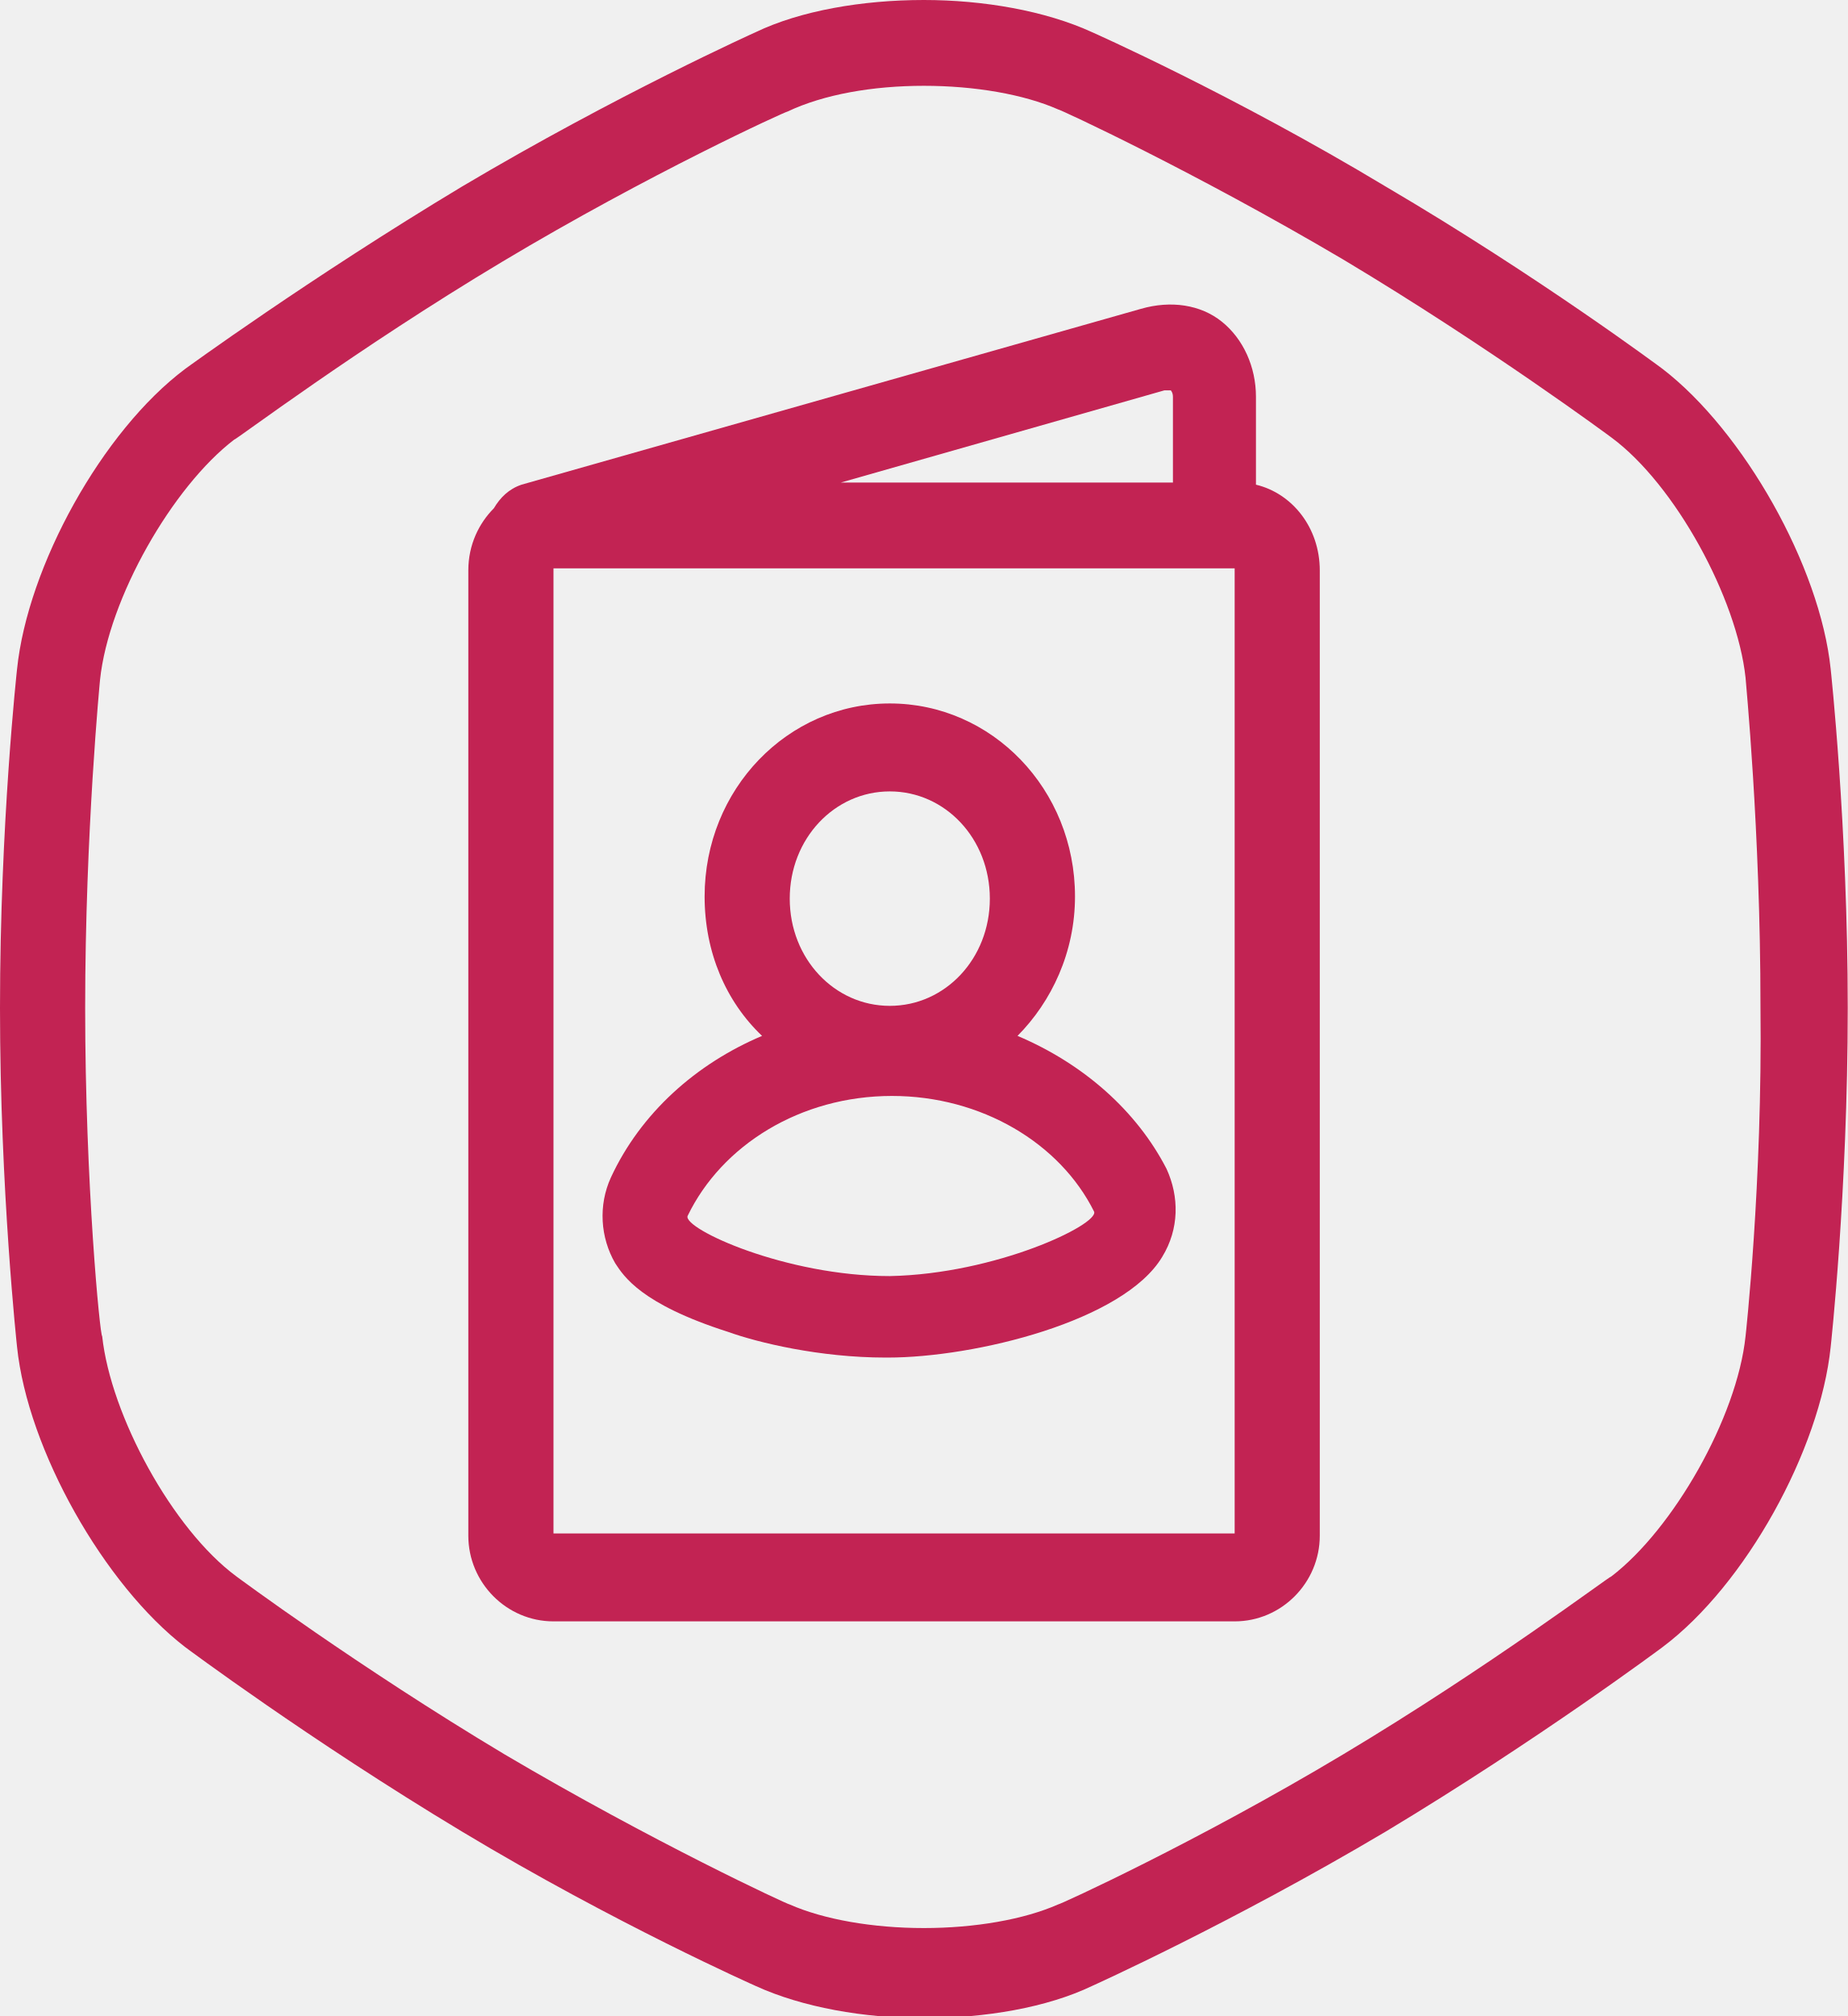
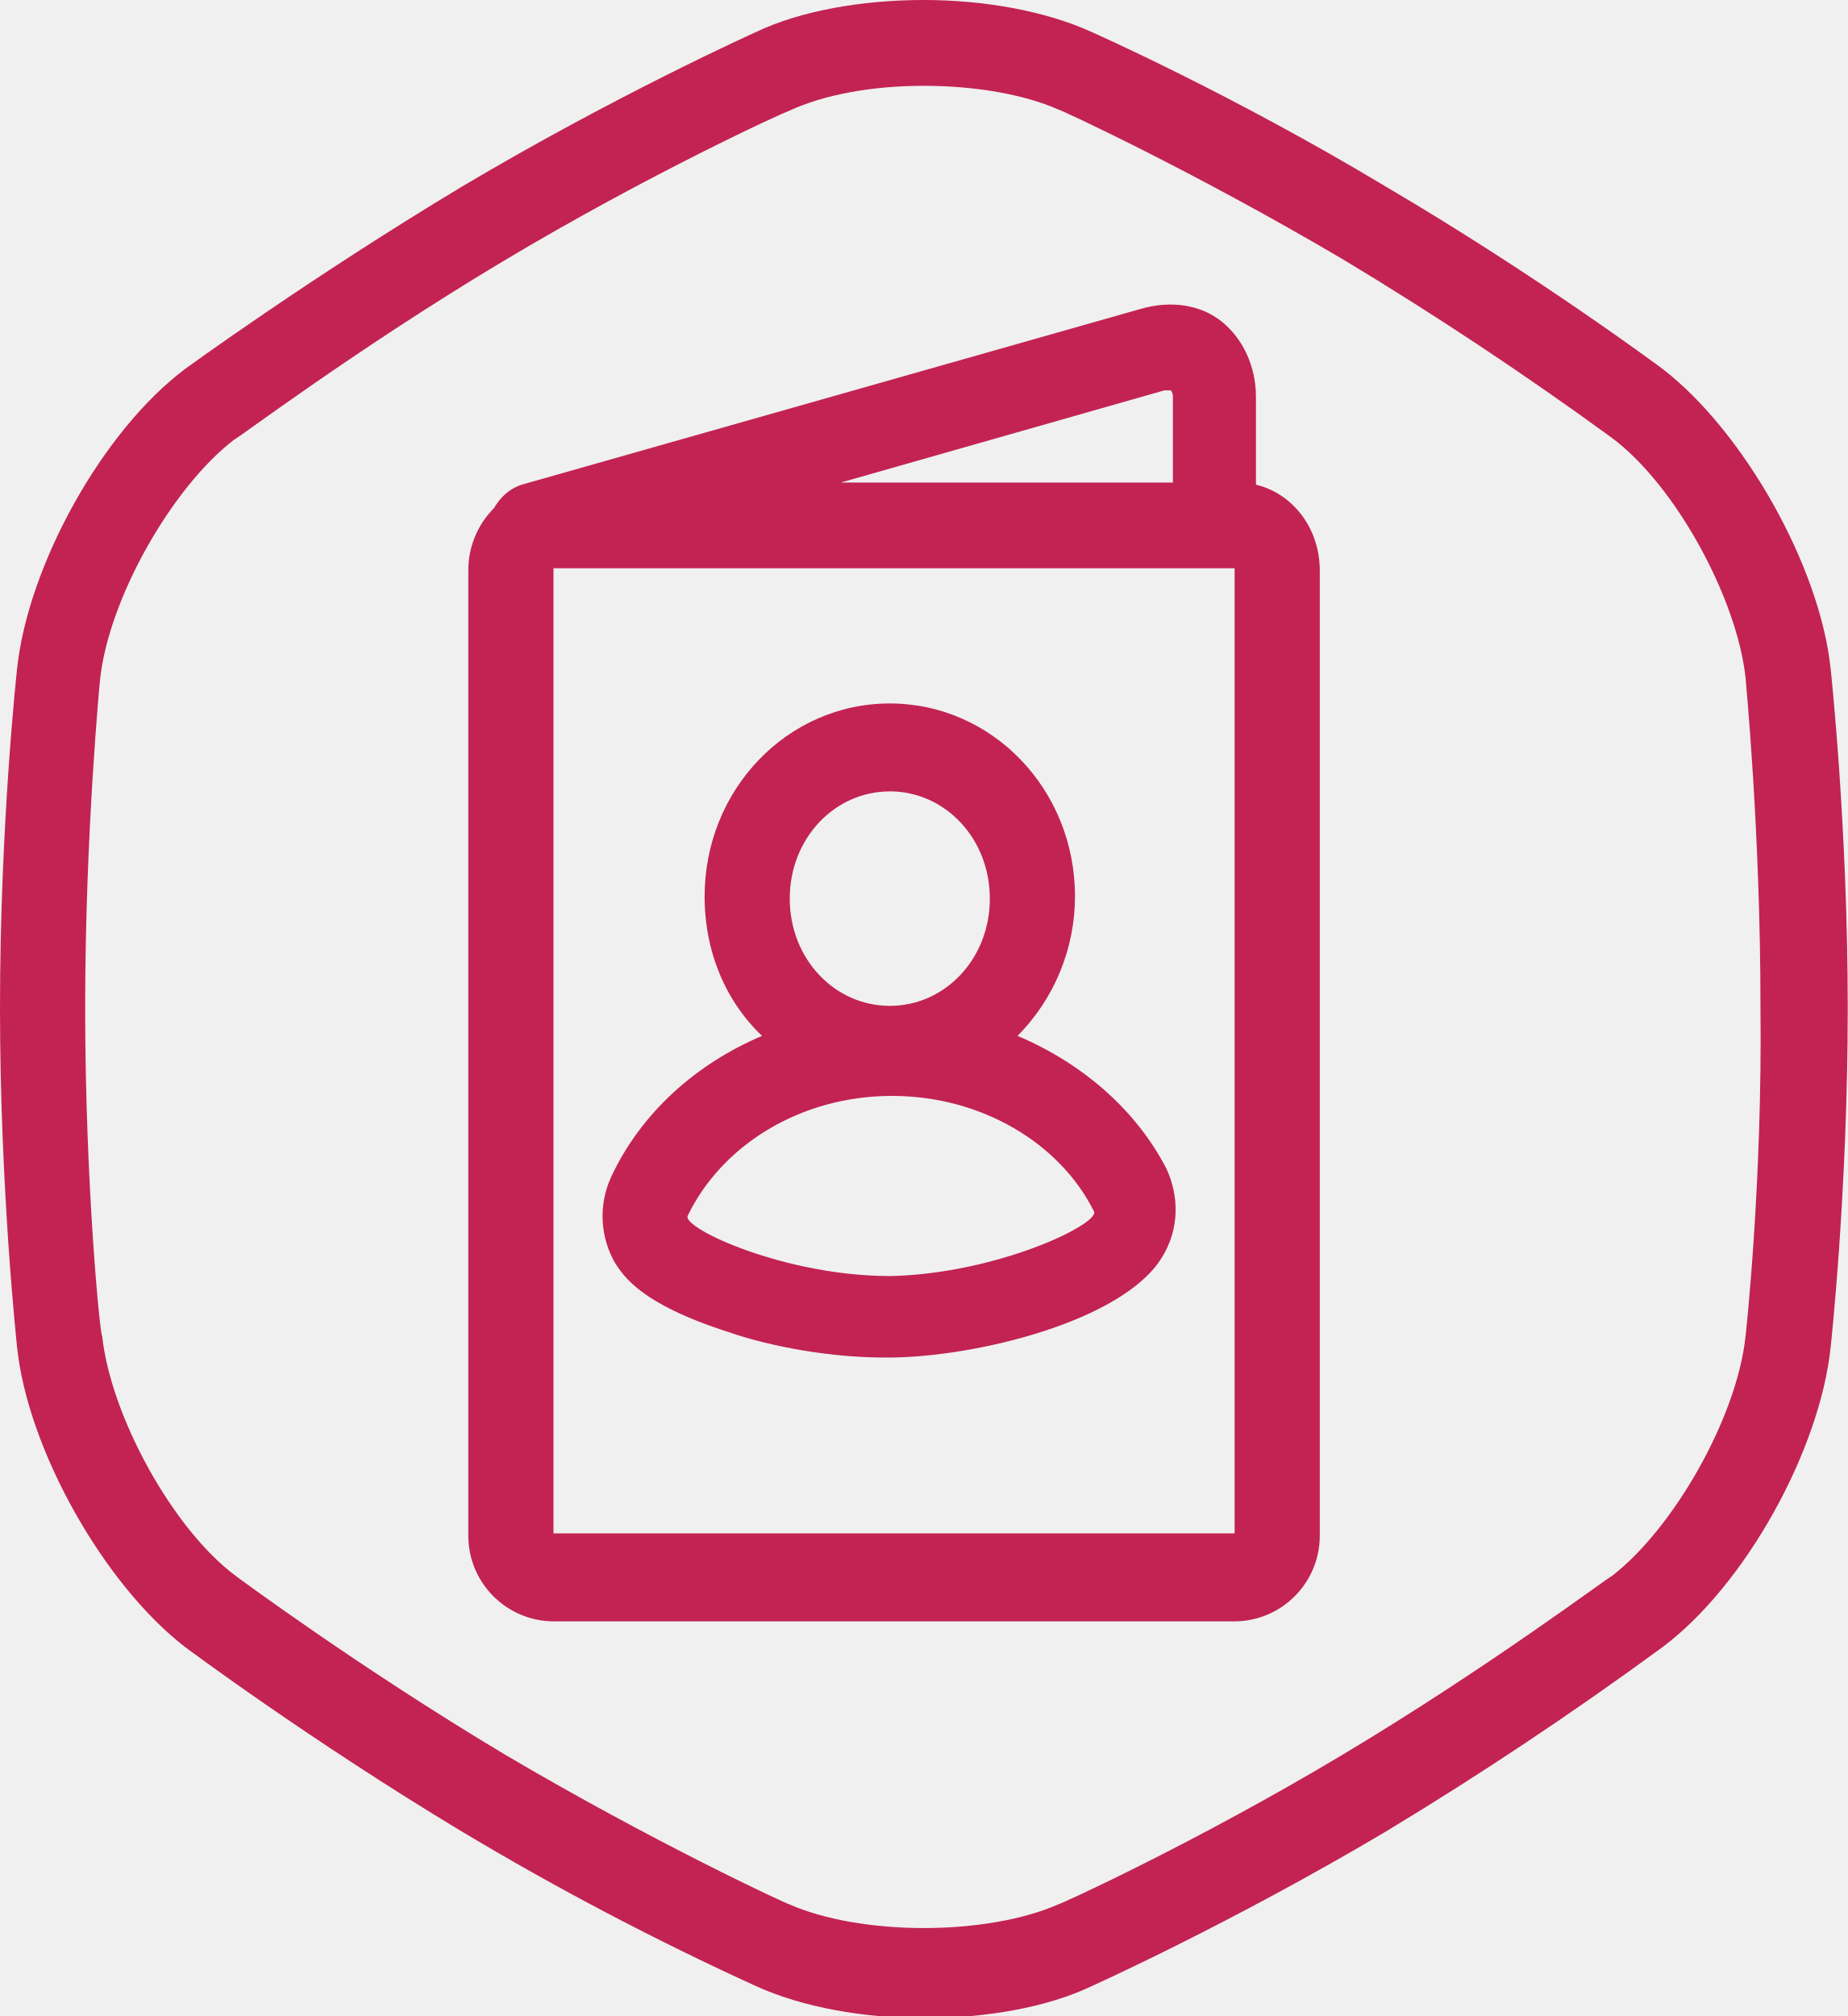
- <svg xmlns="http://www.w3.org/2000/svg" width="44" height="48" viewBox="0 0 44 48" fill="none">
-   <g clip-path="url(#clip0)">
-     <path d="M43.594 15.932C43.341 13.481 41.516 10.264 39.59 8.783C39.59 8.783 36.65 6.587 33 4.443C29.35 2.247 26.005 0.766 26.005 0.766C24.889 0.255 23.419 0 22 0C20.53 0 19.06 0.255 17.995 0.766C17.995 0.766 14.7 2.247 11 4.443C7.35 6.638 4.41 8.783 4.41 8.783C2.433 10.264 0.659 13.481 0.406 15.932C0.406 15.932 0 19.608 0 24C0 28.34 0.406 32.068 0.406 32.068C0.659 34.519 2.484 37.736 4.41 39.217C4.41 39.217 7.35 41.413 11 43.608C14.65 45.804 17.995 47.285 17.995 47.285C19.111 47.796 20.581 48.051 22 48.051C23.47 48.051 24.94 47.796 26.005 47.285C26.005 47.285 29.299 45.804 33 43.608C36.65 41.413 39.59 39.217 39.59 39.217C41.567 37.736 43.341 34.519 43.594 32.068C43.594 32.068 44 28.392 44 24C44 19.66 43.594 15.932 43.594 15.932ZM41.567 31.813C41.364 33.753 39.843 36.408 38.373 37.532C38.323 37.532 35.484 39.677 31.986 41.77C28.488 43.864 25.244 45.345 25.194 45.345C24.383 45.702 23.217 45.906 22 45.906C20.783 45.906 19.617 45.702 18.806 45.345C18.756 45.345 15.562 43.864 12.014 41.77C8.516 39.677 5.627 37.532 5.627 37.532C4.106 36.408 2.636 33.702 2.433 31.813C2.382 31.813 2.028 28.187 2.028 24C2.028 19.813 2.382 16.187 2.382 16.187C2.585 14.247 4.106 11.591 5.576 10.468C5.627 10.468 8.465 8.323 11.963 6.23C15.461 4.136 18.705 2.655 18.756 2.655C19.617 2.247 20.783 2.043 22 2.043C23.217 2.043 24.383 2.247 25.194 2.604C25.244 2.604 28.438 4.085 31.986 6.179C35.484 8.272 38.373 10.417 38.373 10.417C39.894 11.54 41.364 14.247 41.567 16.136C41.567 16.187 41.922 19.762 41.922 23.949C41.972 28.187 41.567 31.813 41.567 31.813Z" fill="#C22353" />
-     <path d="M24.23 24.664C25.041 23.847 25.599 22.672 25.599 21.345C25.599 18.791 23.622 16.749 21.189 16.749C18.756 16.749 16.779 18.791 16.779 21.345C16.779 22.672 17.286 23.847 18.147 24.664C16.576 25.328 15.258 26.502 14.548 28.034C14.244 28.698 14.295 29.464 14.65 30.077C14.852 30.383 15.258 31.047 17.336 31.711C18.046 31.966 19.516 32.323 21.087 32.323H21.138C23.216 32.323 26.765 31.455 27.677 29.923C28.083 29.259 28.083 28.494 27.779 27.83C27.069 26.451 25.802 25.328 24.23 24.664ZM21.189 18.843C22.507 18.843 23.571 19.966 23.571 21.396C23.571 22.826 22.507 23.949 21.189 23.949C19.871 23.949 18.806 22.826 18.806 21.396C18.806 19.966 19.871 18.843 21.189 18.843ZM21.189 30.383C21.138 30.383 21.138 30.383 21.189 30.383C18.705 30.383 16.272 29.259 16.373 28.953C17.184 27.268 19.06 26.094 21.24 26.094C23.369 26.094 25.244 27.217 26.055 28.851C26.157 29.157 23.724 30.332 21.189 30.383Z" fill="#C22353" />
-     <path d="M29.908 11.54V9.447C29.908 8.732 29.604 8.068 29.097 7.66C28.59 7.251 27.88 7.149 27.17 7.353L12.419 11.54C12.115 11.643 11.912 11.847 11.76 12.102C11.405 12.46 11.152 12.97 11.152 13.583V36.562C11.152 37.685 12.064 38.604 13.18 38.604H29.401C30.516 38.604 31.428 37.685 31.428 36.562V13.583C31.428 12.562 30.769 11.745 29.908 11.54ZM27.728 9.294H27.88C27.88 9.294 27.931 9.345 27.931 9.447V11.489H20.023L27.728 9.294ZM29.401 36.511H13.18V13.532H29.401V36.511Z" fill="#C22353" />
+ <svg xmlns="http://www.w3.org/2000/svg" width="44" height="48" fill="none">
+   <g clip-path="url(#clip0)" fill="#C22353">
+     <path d="M43.594 15.932c-.253-2.451-2.078-5.668-4.004-7.149 0 0-2.94-2.196-6.59-4.34C29.35 2.247 26.005.766 26.005.766 24.889.256 23.419 0 22 0c-1.47 0-2.94.255-4.005.766 0 0-3.295 1.48-6.995 3.677-3.65 2.195-6.59 4.34-6.59 4.34-1.977 1.48-3.75 4.698-4.004 7.149 0 0-.406 3.676-.406 8.068 0 4.34.406 8.068.406 8.068.253 2.451 2.078 5.668 4.004 7.149 0 0 2.94 2.196 6.59 4.392a71.16 71.16 0 006.995 3.676c1.116.51 2.586.766 4.005.766 1.47 0 2.94-.255 4.005-.766 0 0 3.294-1.48 6.995-3.676a88.995 88.995 0 006.59-4.392c1.977-1.48 3.751-4.698 4.004-7.149 0 0 .406-3.676.406-8.068 0-4.34-.406-8.068-.406-8.068zm-2.027 15.88c-.203 1.941-1.724 4.596-3.194 5.72-.05 0-2.89 2.145-6.387 4.238-3.498 2.094-6.742 3.575-6.793 3.575-.81.357-1.976.561-3.193.561s-2.383-.204-3.194-.561c-.05 0-3.244-1.481-6.792-3.575-3.498-2.093-6.387-4.238-6.387-4.238-1.521-1.123-2.991-3.83-3.194-5.72-.05 0-.405-3.625-.405-7.812s.354-7.813.354-7.813c.203-1.94 1.724-4.596 3.194-5.719.05 0 2.89-2.145 6.387-4.238 3.498-2.094 6.742-3.575 6.793-3.575.861-.408 2.027-.612 3.244-.612s2.383.204 3.194.561c.05 0 3.244 1.481 6.792 3.575a87.03 87.03 0 016.387 4.238c1.521 1.123 2.991 3.83 3.194 5.72 0 .05.355 3.625.355 7.812.05 4.238-.355 7.864-.355 7.864z" />
+     <path d="M24.23 24.664a4.722 4.722 0 001.369-3.32c0-2.553-1.977-4.595-4.41-4.595s-4.41 2.043-4.41 4.596c0 1.327.507 2.502 1.368 3.319-1.571.664-2.889 1.838-3.599 3.37a2.234 2.234 0 00.102 2.043c.202.306.608.97 2.686 1.634.71.255 2.18.612 3.752.612h.05c2.078 0 5.627-.868 6.54-2.4.405-.663.405-1.43.1-2.093-.709-1.379-1.976-2.502-3.548-3.166zm-3.041-5.822c1.318 0 2.382 1.124 2.382 2.554 0 1.43-1.064 2.553-2.382 2.553s-2.383-1.123-2.383-2.553 1.065-2.553 2.383-2.553zm0 11.54c-.05 0-.05 0 0 0-2.484 0-4.917-1.123-4.816-1.429.811-1.685 2.687-2.86 4.867-2.86 2.129 0 4.004 1.124 4.815 2.758.102.306-2.331 1.48-4.866 1.532z" />
+     <path d="M29.908 11.54V9.447c0-.715-.305-1.379-.811-1.787-.507-.409-1.217-.511-1.927-.307l-14.75 4.188c-.305.102-.508.306-.66.561a2.084 2.084 0 00-.608 1.481v22.979a2.04 2.04 0 002.028 2.042H29.4a2.04 2.04 0 002.028-2.042V13.583c0-1.021-.659-1.838-1.52-2.043zm-2.18-2.246h.152s.05.05.05.153v2.042h-7.907l7.705-2.195zM29.4 36.51H13.18V13.53H29.4v22.98z" />
  </g>
  <defs>
    <clipPath id="clip0">
-       <rect width="44" height="48" fill="white" />
+       <path fill="#fff" d="M0 0h44v48H0z" />
    </clipPath>
  </defs>
</svg>
